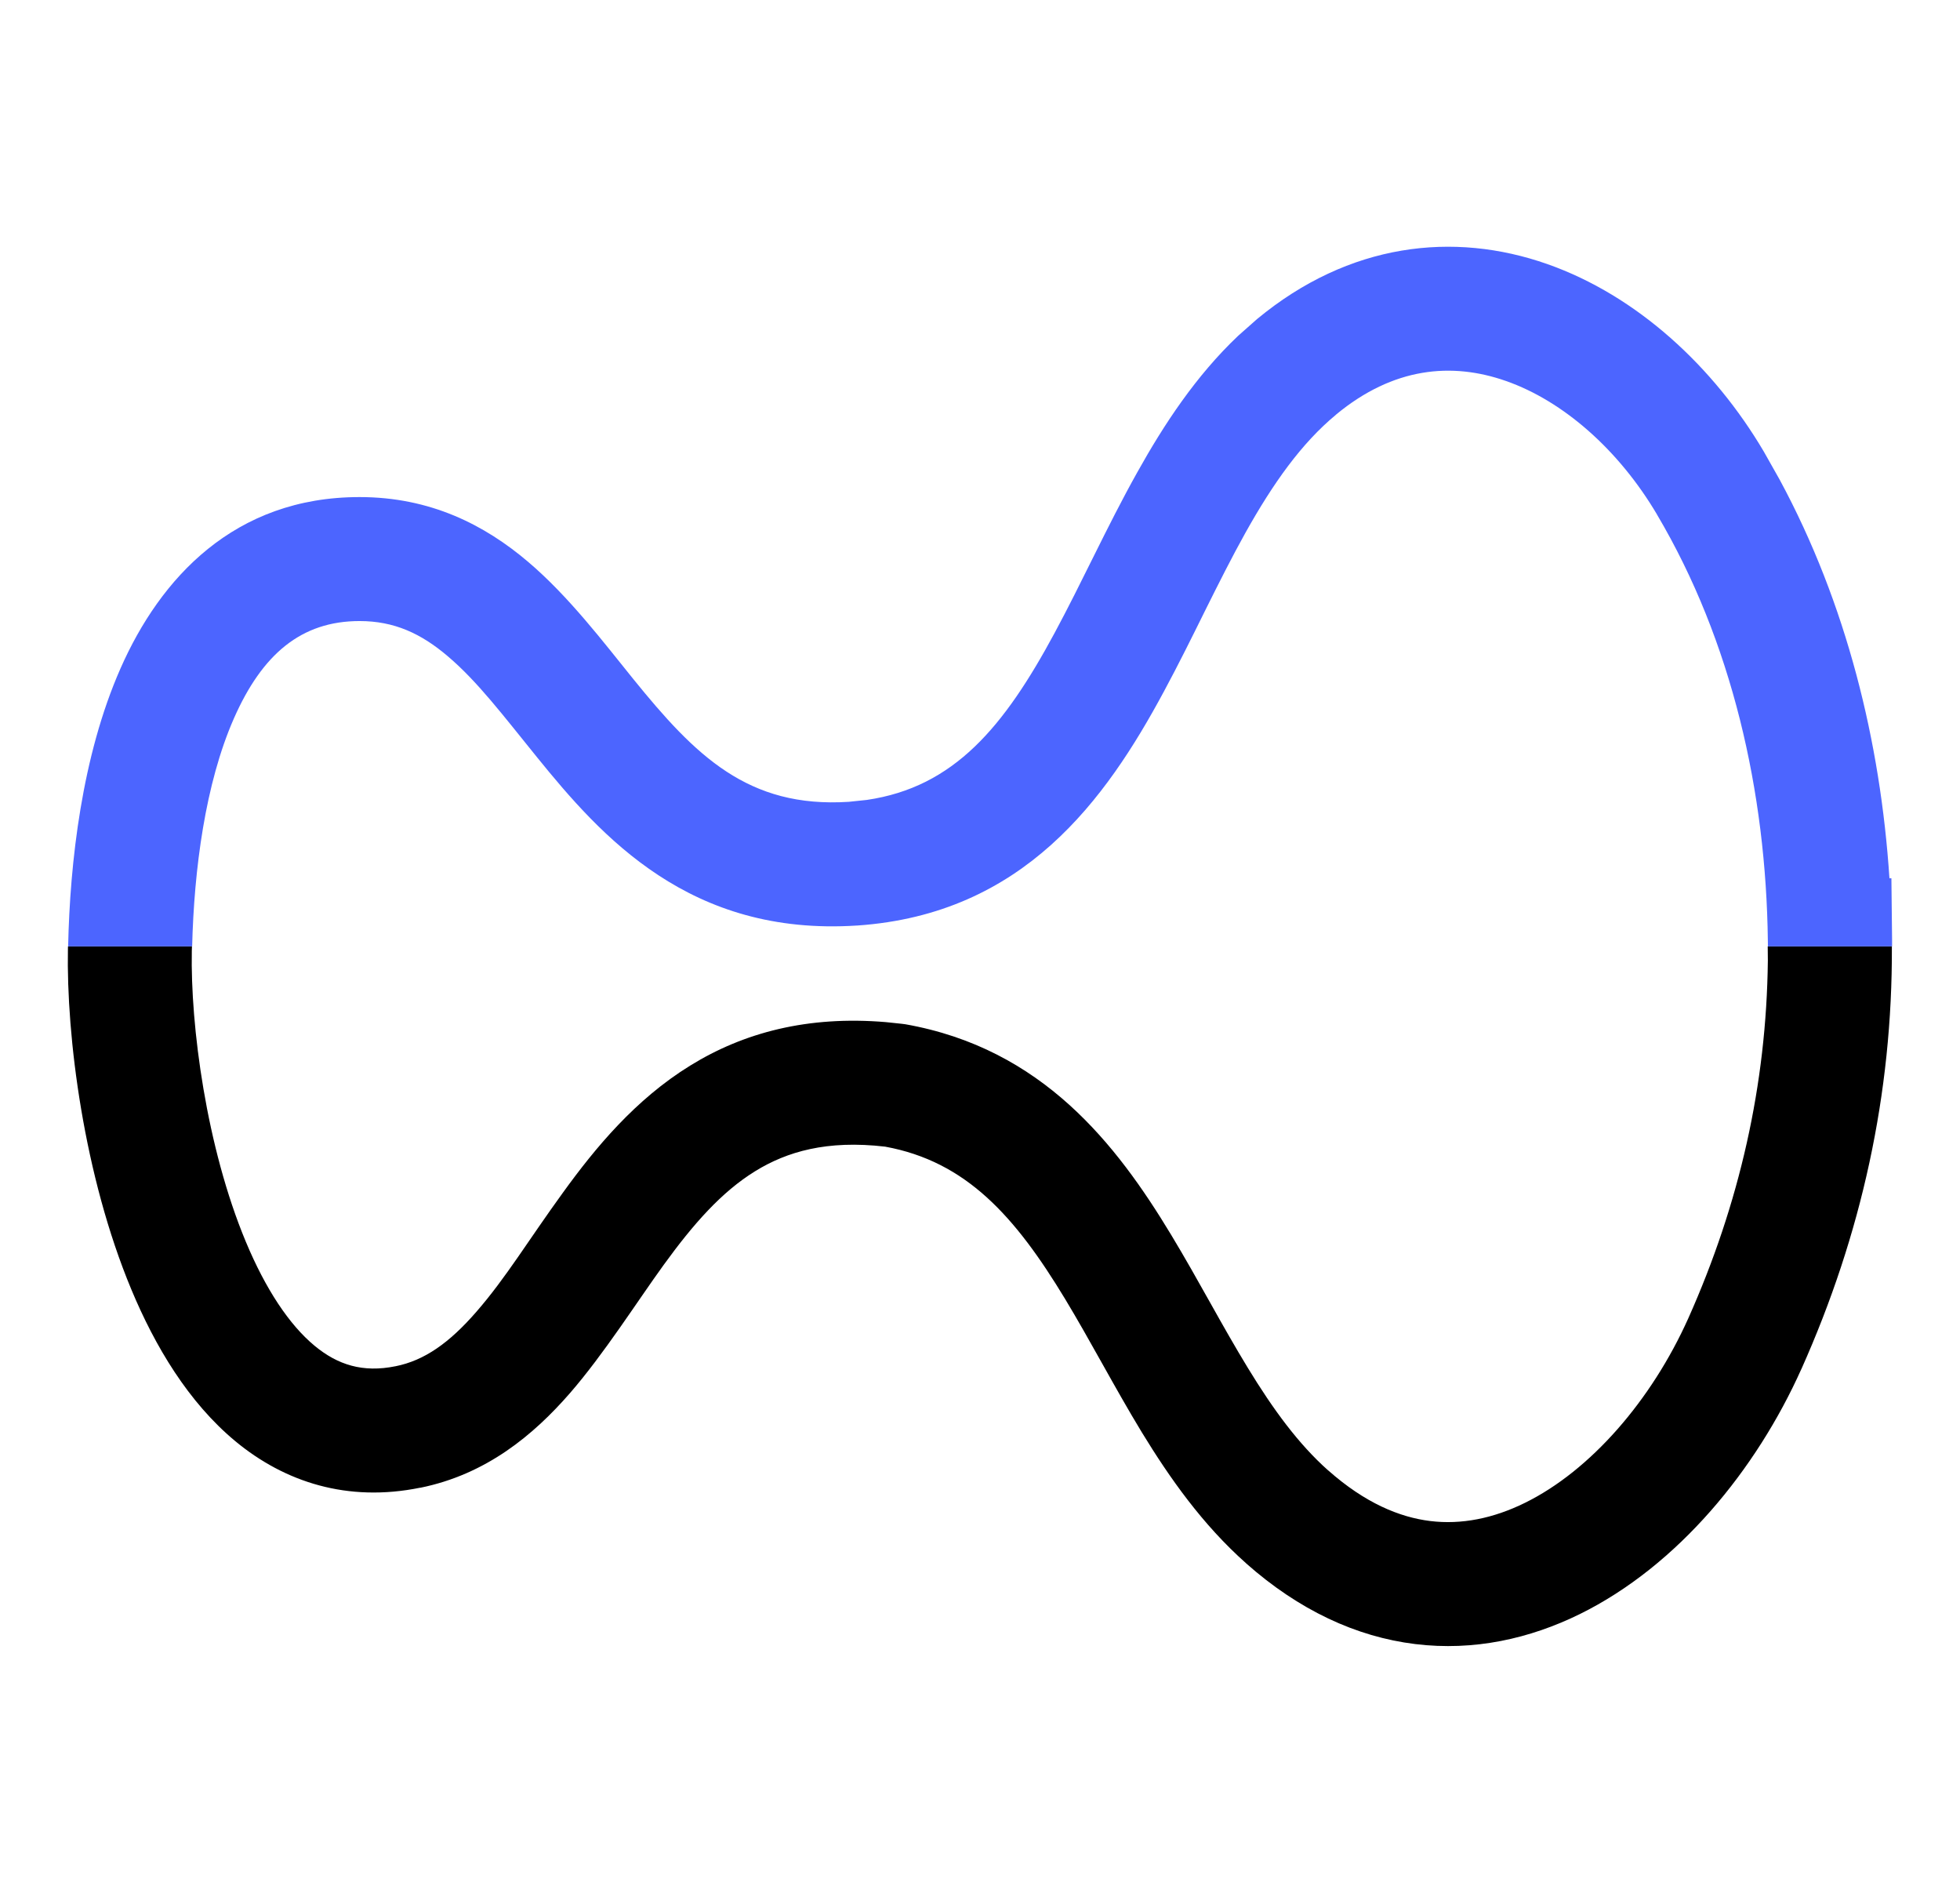
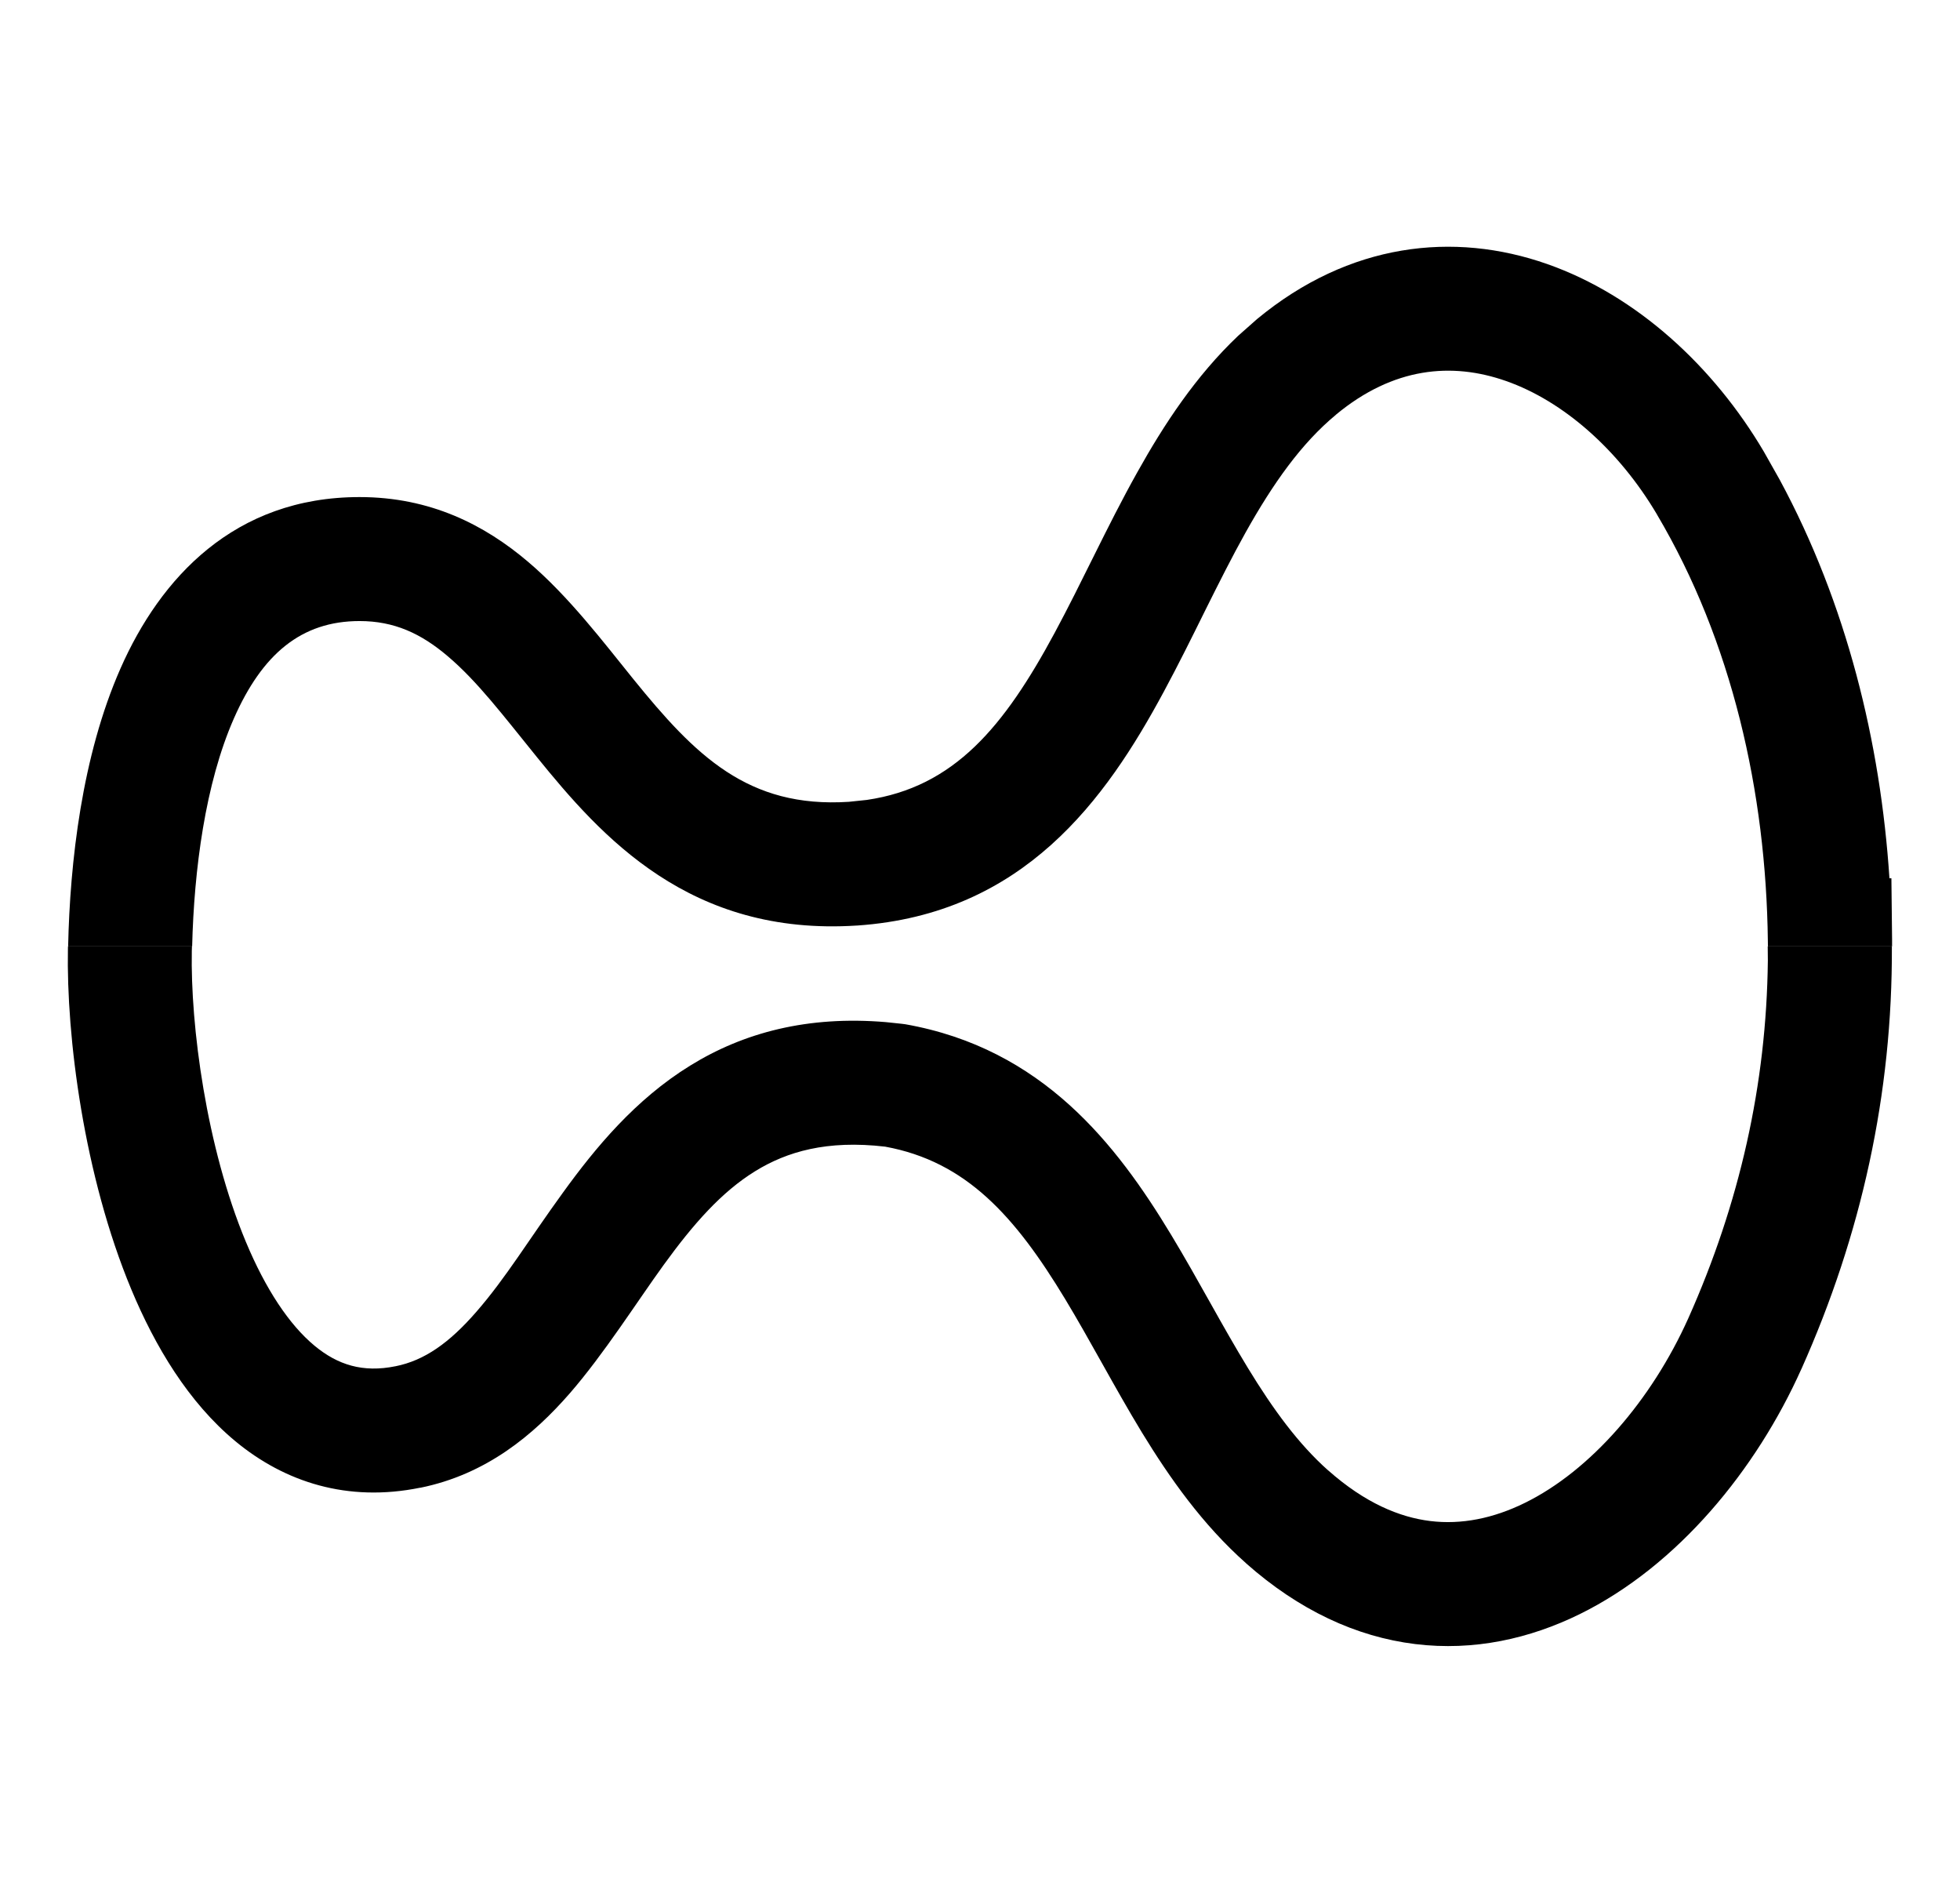
<svg xmlns="http://www.w3.org/2000/svg" width="29" height="28" viewBox="0 0 29 28" fill="none">
  <path d="M27.992 14C28.002 16.181 27.541 18.266 26.654 20.25L26.653 20.251C25.986 21.74 24.827 23.16 23.376 23.876C22.639 24.239 21.809 24.427 20.939 24.32C20.066 24.213 19.218 23.818 18.435 23.124V23.123C17.794 22.555 17.306 21.862 16.895 21.189C16.689 20.85 16.495 20.504 16.31 20.174C16.122 19.839 15.944 19.521 15.759 19.215C15.018 17.99 14.295 17.181 13.097 16.962C12.234 16.861 11.641 17.037 11.175 17.324C10.675 17.632 10.258 18.107 9.82 18.711C9.423 19.259 8.936 20.029 8.433 20.608C7.895 21.226 7.196 21.81 6.218 22.008L6.217 22.007C5.141 22.226 4.213 21.924 3.483 21.32C2.788 20.744 2.294 19.916 1.943 19.074C1.241 17.391 0.98 15.336 1.005 14.034C1.005 14.023 1.006 14.011 1.006 14H2.84C2.839 14.023 2.838 14.046 2.838 14.069C2.817 15.171 3.051 16.964 3.637 18.368C3.93 19.07 4.279 19.596 4.654 19.907C4.996 20.19 5.368 20.309 5.853 20.21H5.854C6.277 20.125 6.645 19.869 7.049 19.404C7.487 18.901 7.82 18.343 8.335 17.634C8.809 16.98 9.398 16.265 10.212 15.763C11.002 15.275 11.95 15.022 13.11 15.12L13.346 15.145L13.369 15.148L13.393 15.151C15.424 15.509 16.52 16.929 17.328 18.266C17.531 18.602 17.725 18.948 17.909 19.276C18.096 19.61 18.276 19.928 18.462 20.233C18.836 20.847 19.211 21.36 19.651 21.751H19.652C20.196 22.233 20.706 22.444 21.162 22.5C21.621 22.556 22.093 22.463 22.565 22.23C23.534 21.753 24.435 20.715 24.98 19.501C25.737 17.806 26.137 16.046 26.157 14.209L26.155 14H27.992Z" fill="currentColor" />
-   <path d="M18.599 4.72C19.964 3.59 21.509 3.421 22.89 3.905C24.226 4.374 25.359 5.43 26.096 6.678L26.332 7.096C27.322 8.929 27.824 10.979 27.956 12.992H27.985L27.995 13.898C27.995 13.932 27.994 13.966 27.995 14H26.158L26.157 13.92C26.131 11.718 25.627 9.487 24.517 7.612V7.611C23.95 6.652 23.128 5.932 22.283 5.636C21.483 5.355 20.617 5.43 19.768 6.133V6.134C19.255 6.558 18.836 7.151 18.428 7.88C18.226 8.242 18.035 8.623 17.836 9.022C17.641 9.416 17.436 9.831 17.22 10.231C16.361 11.827 15.149 13.522 12.684 13.691H12.68C10.208 13.852 8.9 12.38 7.942 11.197C7.438 10.575 7.065 10.081 6.627 9.709C6.229 9.37 5.832 9.187 5.32 9.187C4.457 9.187 3.879 9.677 3.46 10.629C3.037 11.591 2.871 12.863 2.843 14H1.008C1.035 12.757 1.211 11.186 1.782 9.89C2.371 8.552 3.467 7.353 5.32 7.353C6.369 7.353 7.172 7.765 7.815 8.312C8.419 8.825 8.933 9.505 9.368 10.042C10.287 11.177 11.066 11.957 12.558 11.861L12.825 11.833C14.119 11.644 14.857 10.75 15.605 9.361C15.803 8.993 15.993 8.61 16.194 8.205C16.392 7.807 16.601 7.39 16.828 6.985C17.221 6.281 17.692 5.562 18.32 4.967L18.599 4.72Z" fill="#4C65FF" />
+   <path d="M18.599 4.72C19.964 3.59 21.509 3.421 22.89 3.905C24.226 4.374 25.359 5.43 26.096 6.678L26.332 7.096C27.322 8.929 27.824 10.979 27.956 12.992H27.985L27.995 13.898C27.995 13.932 27.994 13.966 27.995 14H26.158L26.157 13.92C26.131 11.718 25.627 9.487 24.517 7.612V7.611C23.95 6.652 23.128 5.932 22.283 5.636C21.483 5.355 20.617 5.43 19.768 6.133V6.134C19.255 6.558 18.836 7.151 18.428 7.88C18.226 8.242 18.035 8.623 17.836 9.022C17.641 9.416 17.436 9.831 17.22 10.231C16.361 11.827 15.149 13.522 12.684 13.691H12.68C10.208 13.852 8.9 12.38 7.942 11.197C7.438 10.575 7.065 10.081 6.627 9.709C6.229 9.37 5.832 9.187 5.32 9.187C4.457 9.187 3.879 9.677 3.46 10.629C3.037 11.591 2.871 12.863 2.843 14H1.008C1.035 12.757 1.211 11.186 1.782 9.89C2.371 8.552 3.467 7.353 5.32 7.353C6.369 7.353 7.172 7.765 7.815 8.312C8.419 8.825 8.933 9.505 9.368 10.042C10.287 11.177 11.066 11.957 12.558 11.861L12.825 11.833C14.119 11.644 14.857 10.75 15.605 9.361C15.803 8.993 15.993 8.61 16.194 8.205C16.392 7.807 16.601 7.39 16.828 6.985C17.221 6.281 17.692 5.562 18.32 4.967L18.599 4.72Z" fill="#000000" />
</svg>
